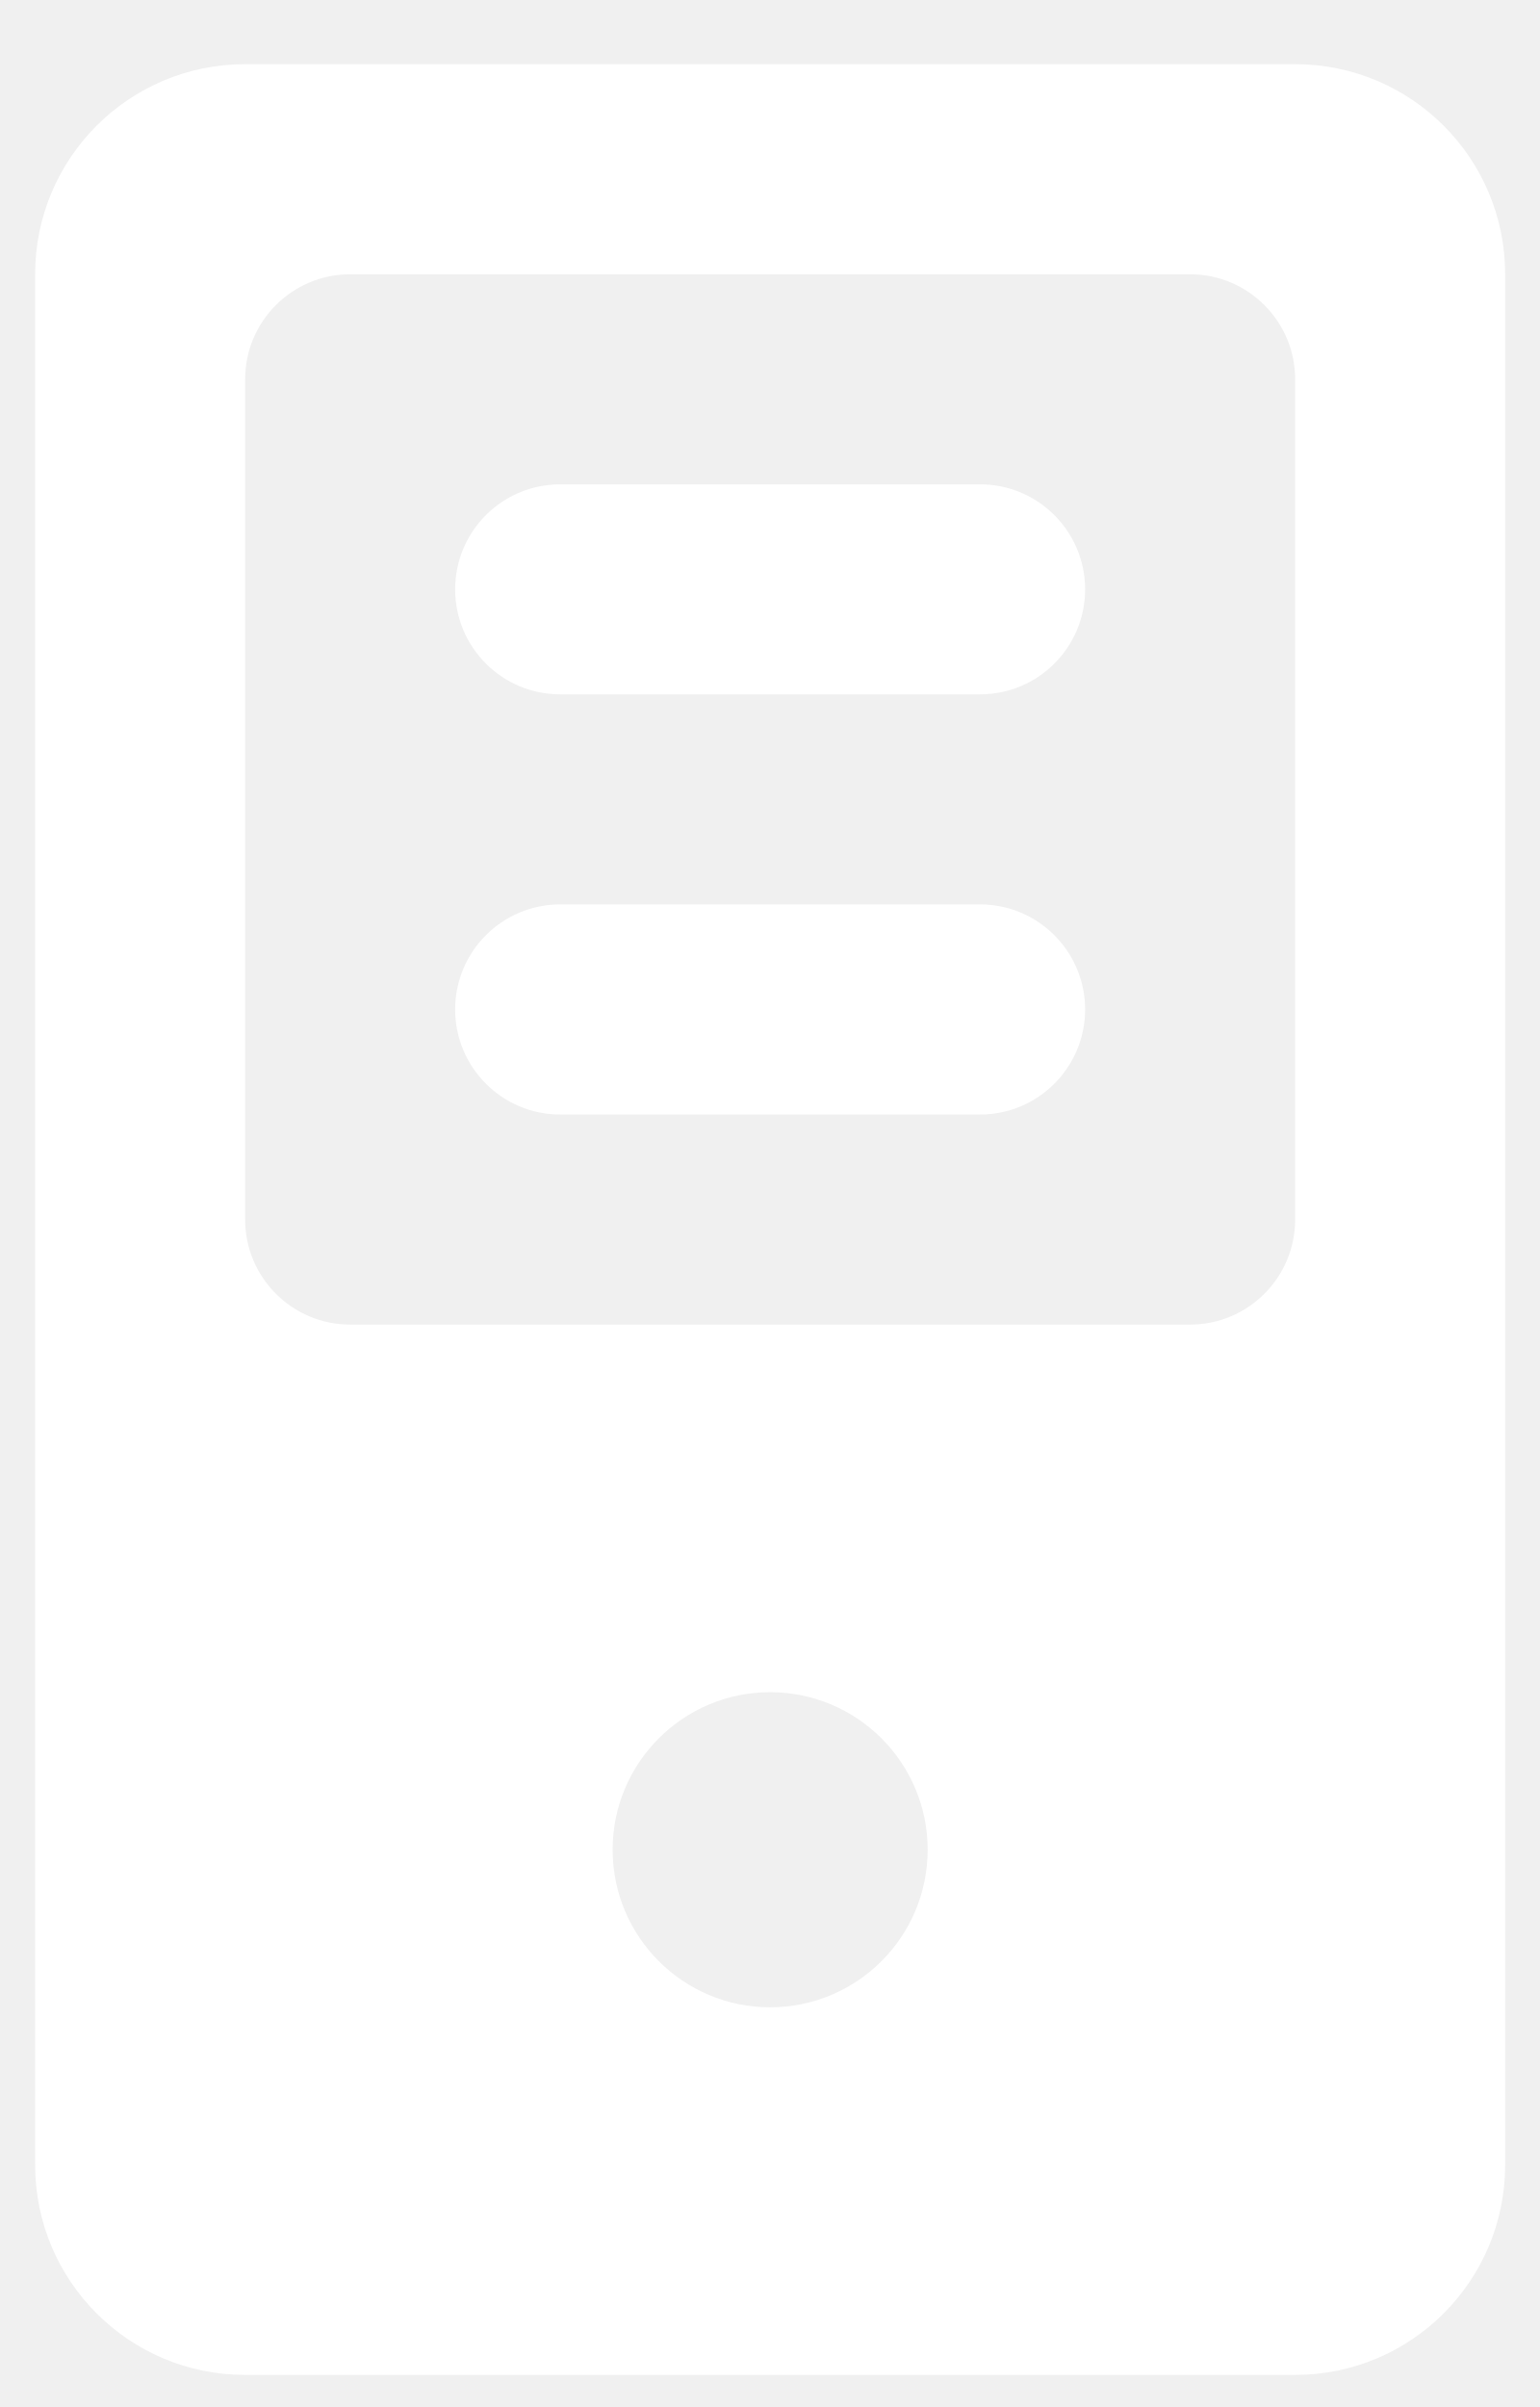
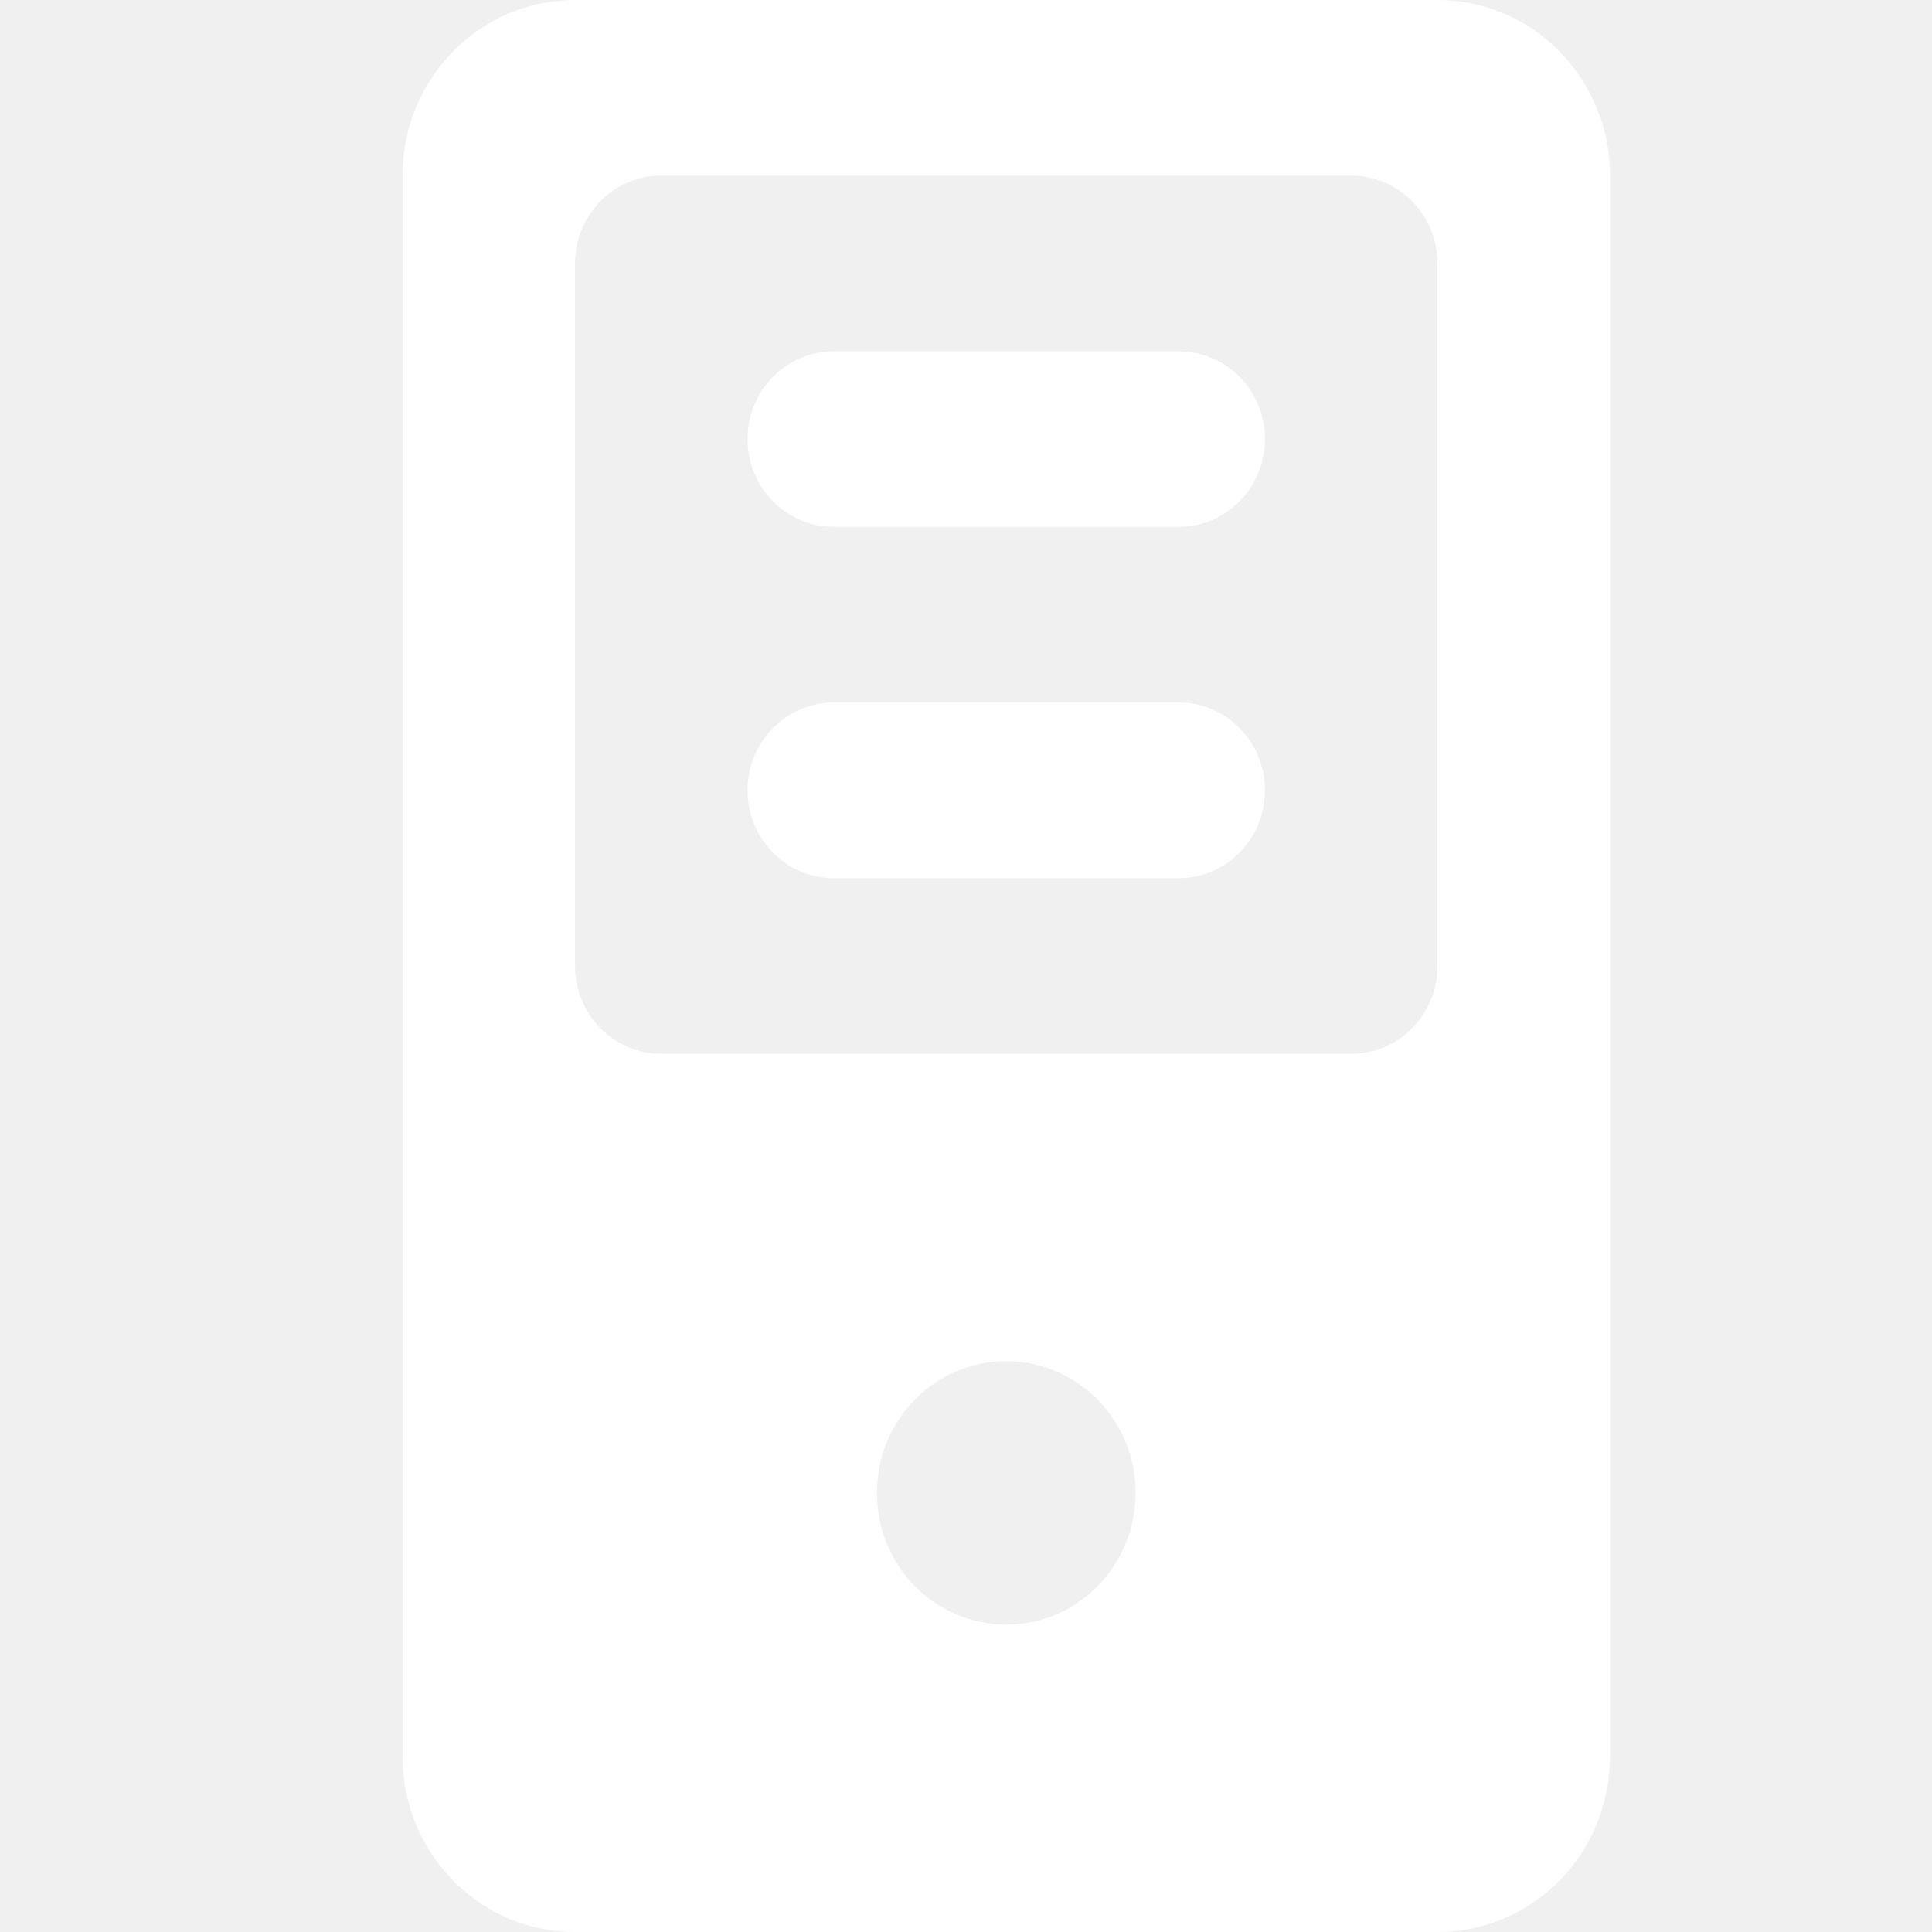
- <svg xmlns="http://www.w3.org/2000/svg" width="16px" height="25px" viewBox="0 0 16 25" version="1.1">
-   <g id="Page-1" stroke="none" stroke-width="1" fill="none" fill-rule="evenodd">
-     <g id="1.0-Home" transform="translate(-784, -2304)" fill="#FFFFFF" fill-rule="nonzero">
-       <g id="Examples" transform="translate(382, 1940)">
-         <g id="Group-4" transform="translate(210, 316.6667)">
-           <path d="M194.547,48 C193.341,48 192.365,48.976 192.365,50.182 L192.365,69.818 C192.365,71.024 193.341,72 194.547,72 L205.456,72 C206.661,72 207.638,71.024 207.638,69.818 L207.638,50.182 C207.638,48.976 206.661,48 205.456,48 L194.547,48 Z M195.638,50.182 L204.365,50.182 C204.967,50.182 205.456,50.671 205.456,51.273 L205.456,60 C205.456,60.602 204.967,61.091 204.365,61.091 L195.638,61.091 C195.036,61.091 194.547,60.602 194.547,60 L194.547,51.273 C194.547,50.671 195.036,50.182 195.638,50.182 Z M197.82,52.364 C197.217,52.364 196.729,52.852 196.729,53.455 C196.729,54.057 197.217,54.545 197.82,54.545 L202.183,54.545 C202.785,54.545 203.274,54.057 203.274,53.455 C203.274,52.852 202.785,52.364 202.183,52.364 L197.82,52.364 Z M197.82,56.727 C197.217,56.727 196.729,57.216 196.729,57.818 C196.729,58.42 197.217,58.909 197.82,58.909 L202.183,58.909 C202.785,58.909 203.274,58.42 203.274,57.818 C203.274,57.216 202.785,56.727 202.183,56.727 L197.82,56.727 Z M200.001,64.909 C200.905,64.909 201.638,65.642 201.638,66.545 C201.638,67.449 200.905,68.182 200.001,68.182 C199.098,68.182 198.365,67.449 198.365,66.545 C198.365,65.642 199.098,64.909 200.001,64.909 Z" id="server" />
-         </g>
-       </g>
-     </g>
+ <svg xmlns="http://www.w3.org/2000/svg" width="24px" height="24px" viewBox="0 0 24 24" version="1.1">
+   <g id="icons/server" stroke="none" stroke-width="1" fill="none" fill-rule="evenodd">
+     <path d="M7.143,0 C5.959,0 5,0.976 5,2.182 L5,21.818 C5,23.024 5.959,24 7.143,24 L17.857,24 C19.041,24 20,23.024 20,21.818 L20,2.182 C20,0.976 19.041,0 17.857,0 L7.143,0 Z M8.214,2.182 L16.786,2.182 C17.377,2.182 17.857,2.671 17.857,3.273 L17.857,12 C17.857,12.602 17.377,13.091 16.786,13.091 L8.214,13.091 C7.623,13.091 7.143,12.602 7.143,12 L7.143,3.273 C7.143,2.671 7.623,2.182 8.214,2.182 Z M10.357,4.364 C9.766,4.364 9.286,4.852 9.286,5.455 C9.286,6.057 9.766,6.545 10.357,6.545 L14.643,6.545 C15.234,6.545 15.714,6.057 15.714,5.455 C15.714,4.852 15.234,4.364 14.643,4.364 L10.357,4.364 Z M10.357,8.727 C9.766,8.727 9.286,9.216 9.286,9.818 C9.286,10.42 9.766,10.909 10.357,10.909 L14.643,10.909 C15.234,10.909 15.714,10.42 15.714,9.818 C15.714,9.216 15.234,8.727 14.643,8.727 L10.357,8.727 Z M12.5,16.909 C13.387,16.909 14.107,17.642 14.107,18.545 C14.107,19.449 13.387,20.182 12.5,20.182 C11.613,20.182 10.893,19.449 10.893,18.545 C10.893,17.642 11.613,16.909 12.5,16.909 Z" id="server" fill="#FFFFFF" fill-rule="nonzero" />
  </g>
</svg>
